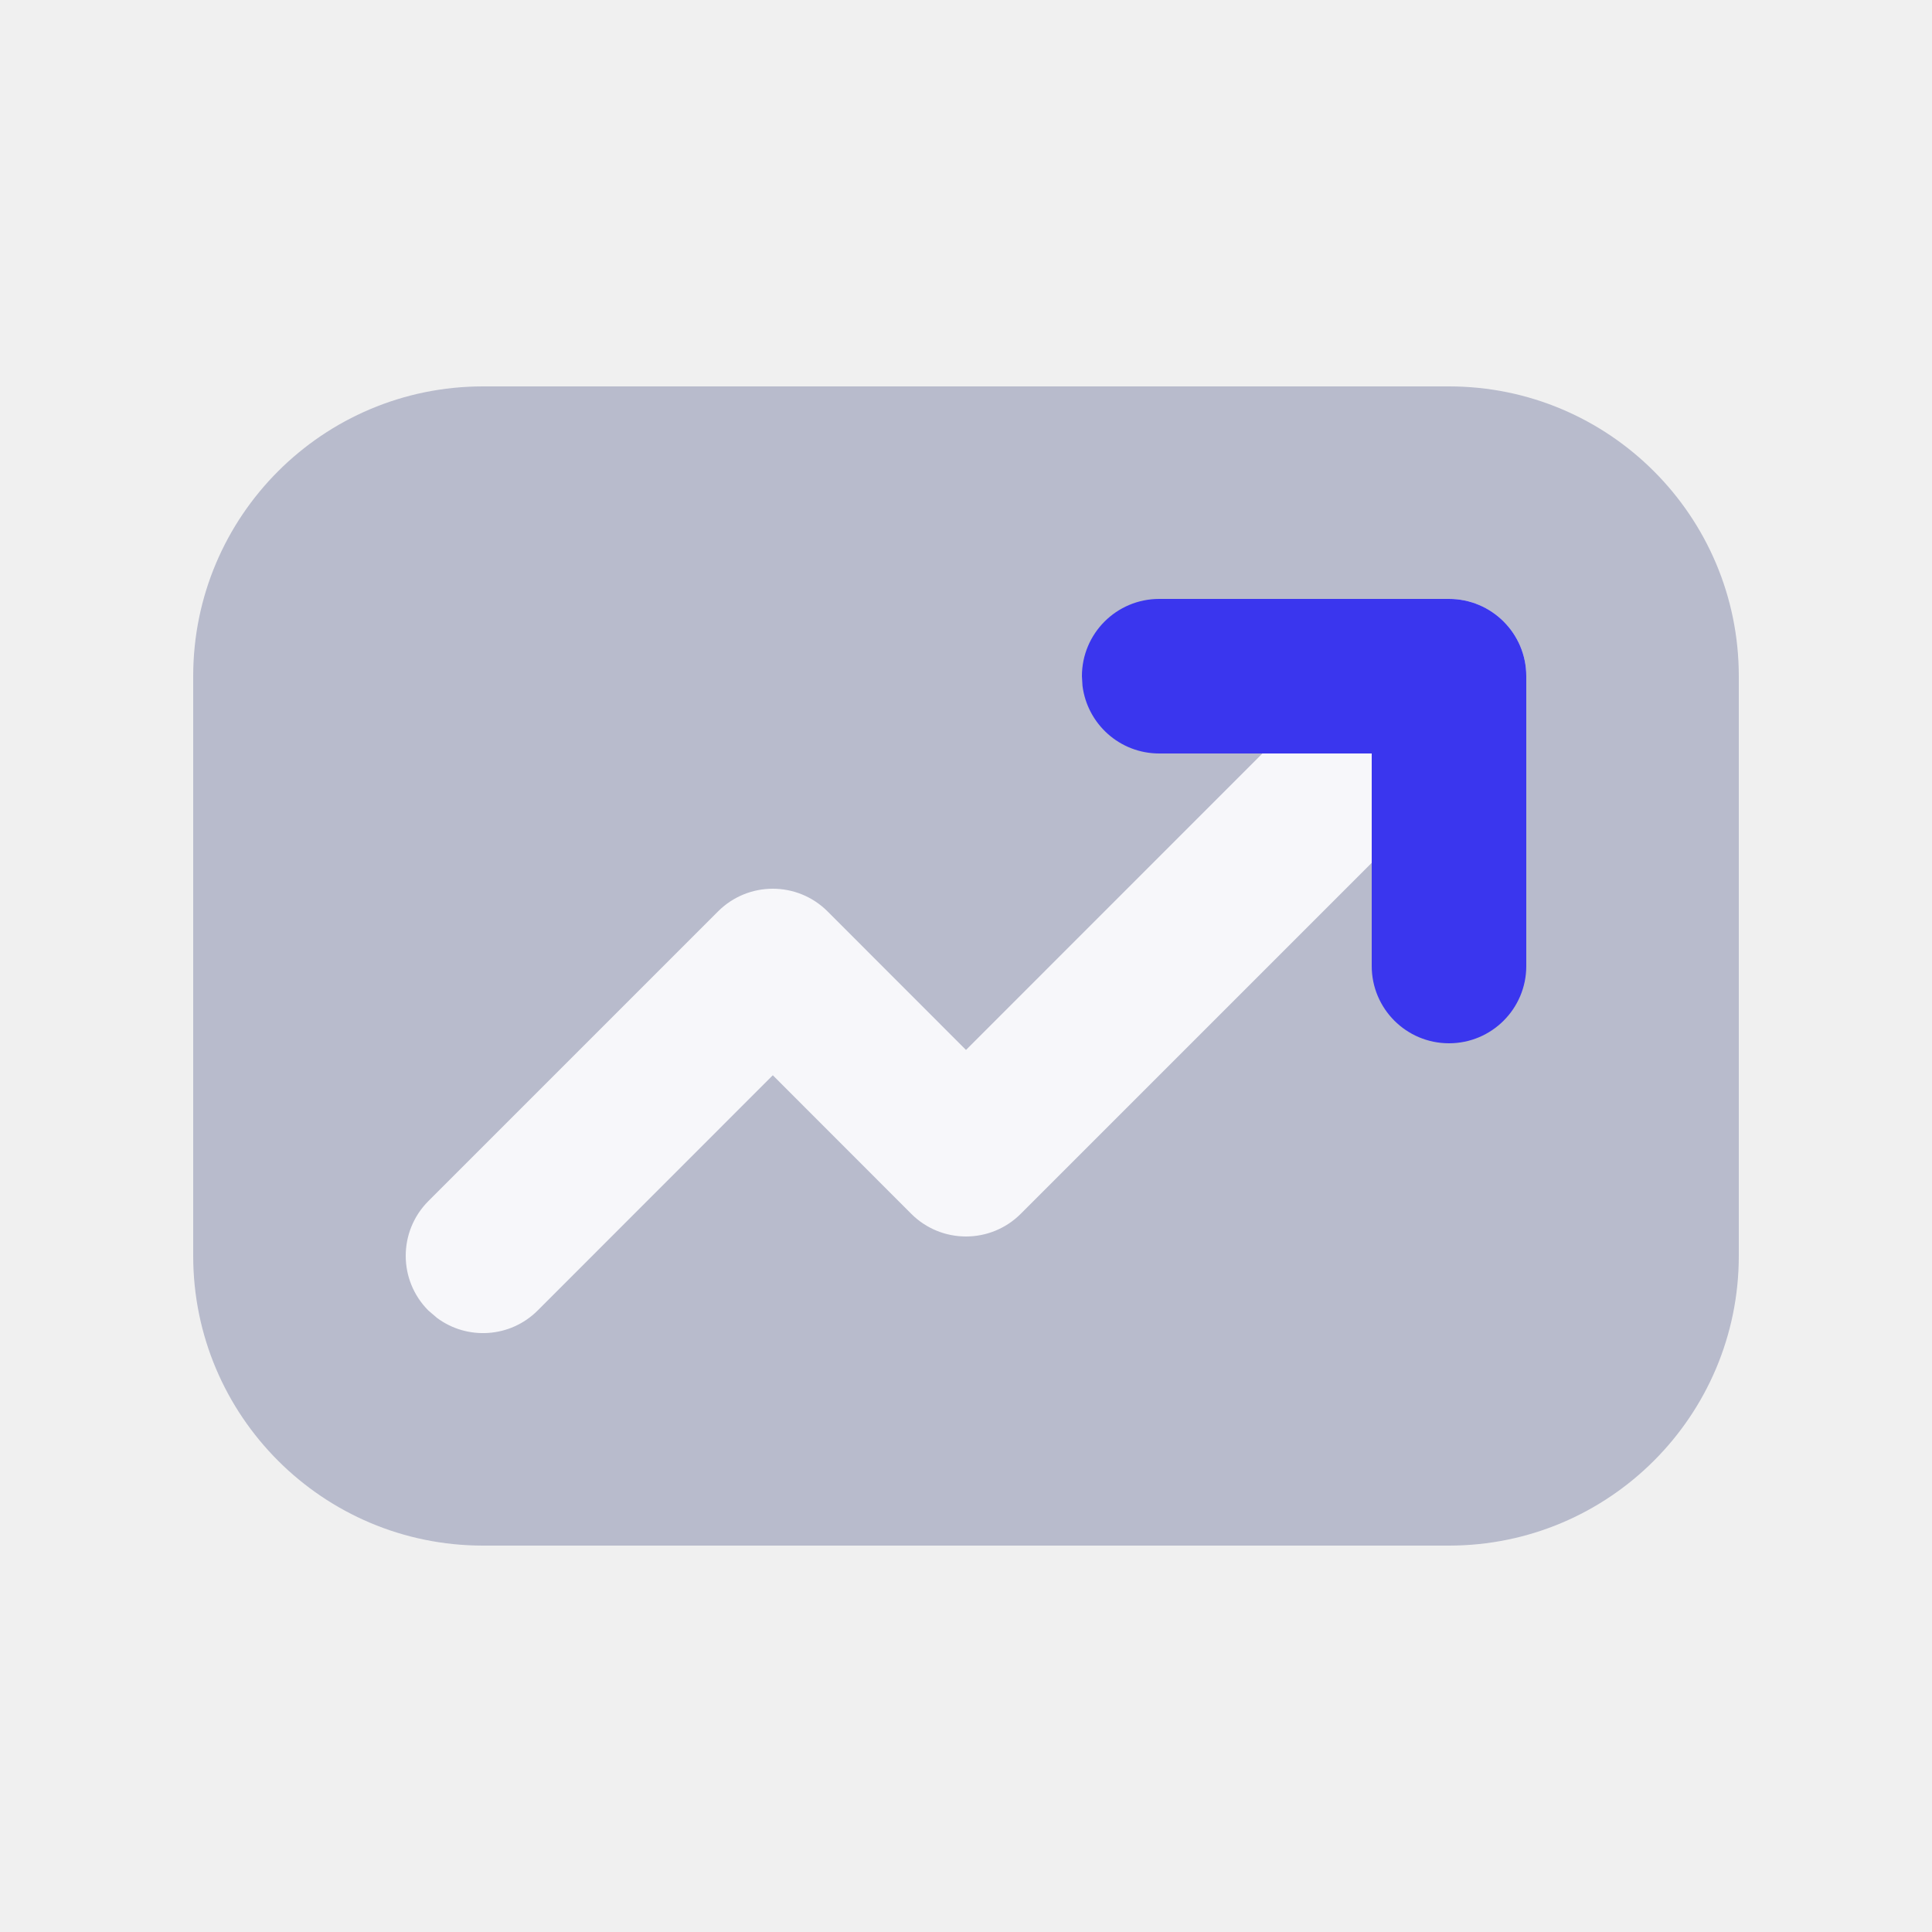
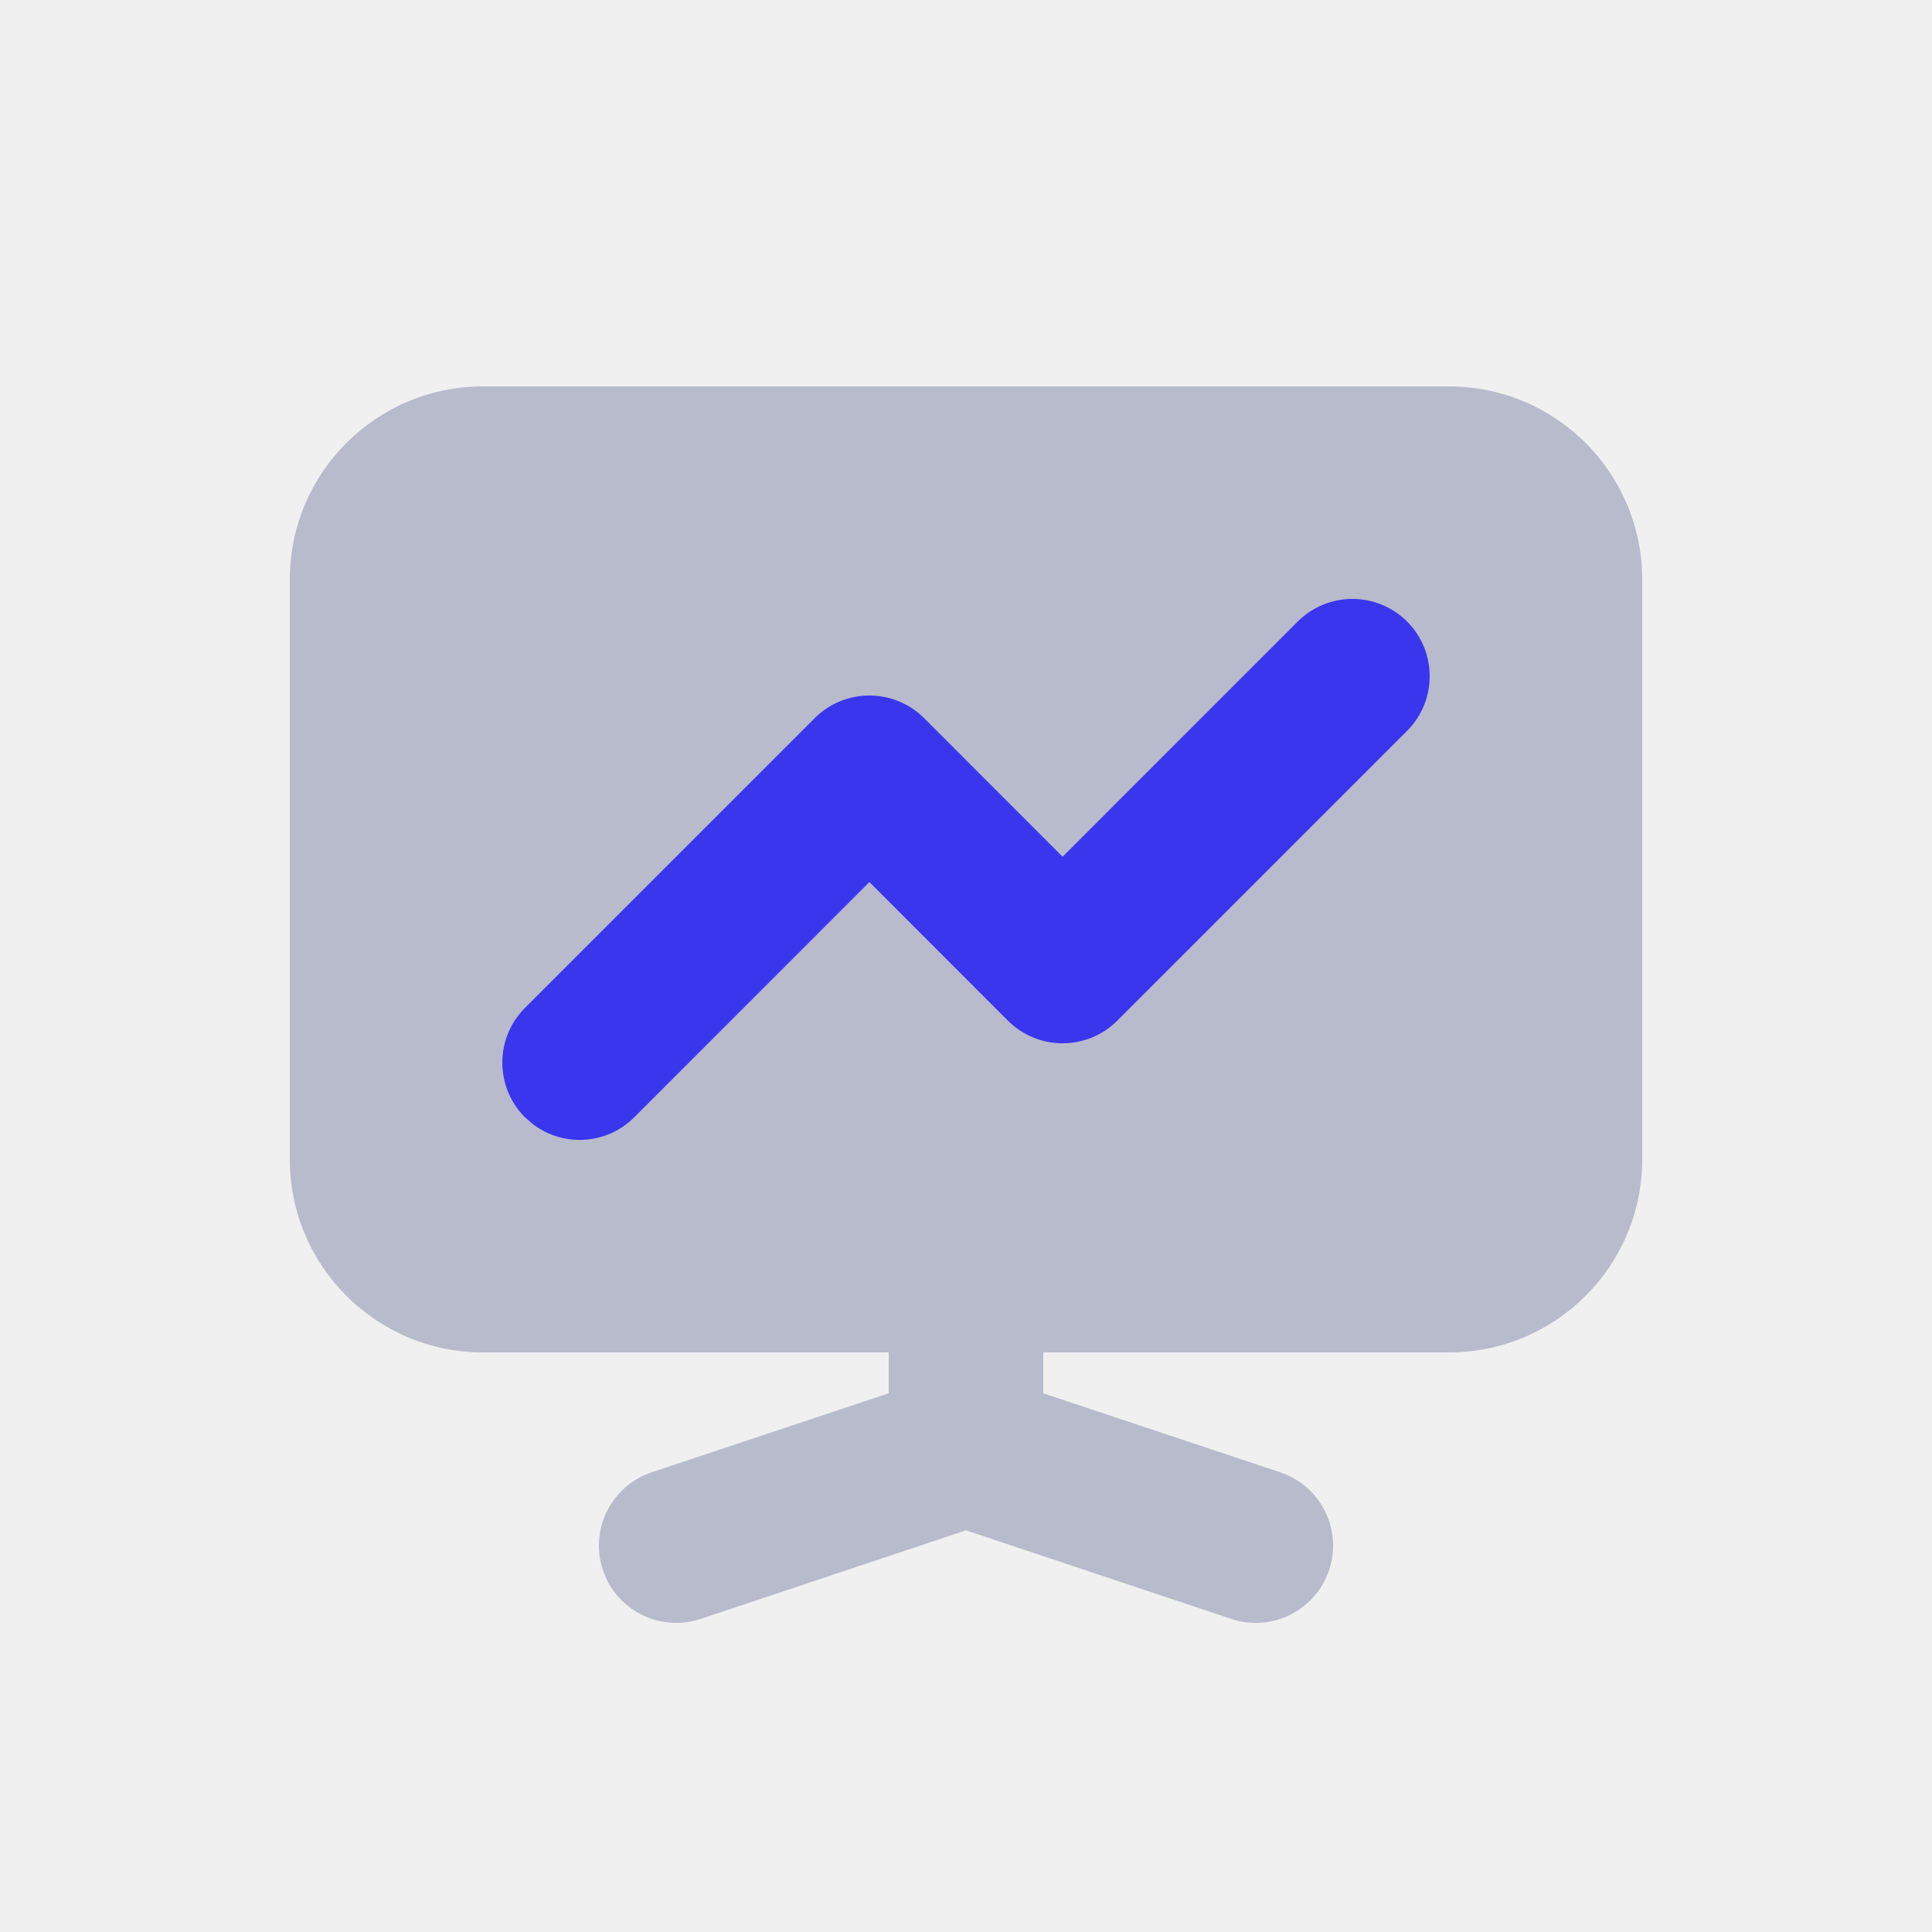
<svg xmlns="http://www.w3.org/2000/svg" width="20px" height="20px" viewBox="0 0 20 20" version="1.1">
  <g id="DO-IT" stroke="none" stroke-width="1" fill="none" fill-rule="evenodd">
    <g id="DOIT视觉规范" transform="translate(-90, -788)">
      <g id="doit-icon-financing" transform="translate(90, 788)">
        <rect id="矩形" fill-opacity="0" fill="#FFFFFF" x="0" y="0" width="20" height="20" />
-         <path d="M5,4 L15,4 C16.657,4 18,5.343 18,7 L18,13 C18,14.657 16.657,16 15,16 L5,16 C3.343,16 2,14.657 2,13 L2,7 C2,5.343 3.343,4 5,4 Z" id="矩形" fill="#B8BBCC" />
-         <path d="M14.434,6.434 C14.747,6.122 15.253,6.122 15.566,6.434 C15.878,6.747 15.878,7.253 15.566,7.566 L10.566,12.566 C10.253,12.878 9.747,12.878 9.434,12.566 L8,11.131 L5.566,13.566 C5.282,13.85 4.837,13.876 4.524,13.643 L4.434,13.566 C4.122,13.253 4.122,12.747 4.434,12.434 L7.434,9.434 C7.747,9.122 8.253,9.122 8.566,9.434 L10,10.869 L14.434,6.434 Z" id="路径" fill="#F7F7FA" fill-rule="nonzero" />
-         <path d="M15,6.2 C15.442,6.2 15.8,6.558 15.8,7 L15.8,10 C15.8,10.442 15.442,10.8 15,10.8 C14.558,10.8 14.2,10.442 14.2,10 L14.2,7.8 L12,7.8 C11.592,7.8 11.256,7.495 11.206,7.1 L11.2,7 C11.2,6.558 11.558,6.2 12,6.2 L15,6.2 Z" id="路径" fill="#3A36EE" fill-rule="nonzero" />
+         <path d="M5,4 L15,4 C16.105,4 17,4.895 17,6 L17,12 C17,13.105 16.105,14 15,14 L5,14 C3.895,14 3,13.105 3,12 L3,6 C3,4.895 3.895,4 5,4 Z" id="矩形" fill="#B8BBCC" />
+         <path d="M10,12.2 C10.442,12.2 10.8,12.558 10.8,13 L10.8,15 C10.8,15.442 10.442,15.8 10,15.8 C9.558,15.8 9.2,15.442 9.2,15 L9.2,13 C9.2,12.558 9.558,12.2 10,12.2 Z" id="路径" fill="#B8BBCC" fill-rule="nonzero" />
+         <path d="M9.747,14.241 C9.911,14.186 10.089,14.186 10.253,14.241 L13.253,15.241 C13.672,15.381 13.899,15.834 13.759,16.253 C13.619,16.672 13.166,16.899 12.747,16.759 L10,15.842 L7.253,16.759 C6.869,16.887 6.456,16.707 6.282,16.354 L6.241,16.253 C6.101,15.834 6.328,15.381 6.747,15.241 L9.747,14.241 Z" id="路径" fill="#B8BBCC" fill-rule="nonzero" />
+         <path d="M13.434,6.434 C13.747,6.122 14.253,6.122 14.566,6.434 C14.878,6.747 14.878,7.253 14.566,7.566 L11.566,10.566 C11.253,10.878 10.747,10.878 10.434,10.566 L9,9.131 L6.566,11.566 C6.282,11.85 5.837,11.876 5.524,11.643 L5.434,11.566 C5.122,11.253 5.122,10.747 5.434,10.434 L8.434,7.434 C8.747,7.122 9.253,7.122 9.566,7.434 L11,8.869 L13.434,6.434 Z" id="路径" fill="#3A36EE" fill-rule="nonzero" />
      </g>
    </g>
  </g>
</svg>
